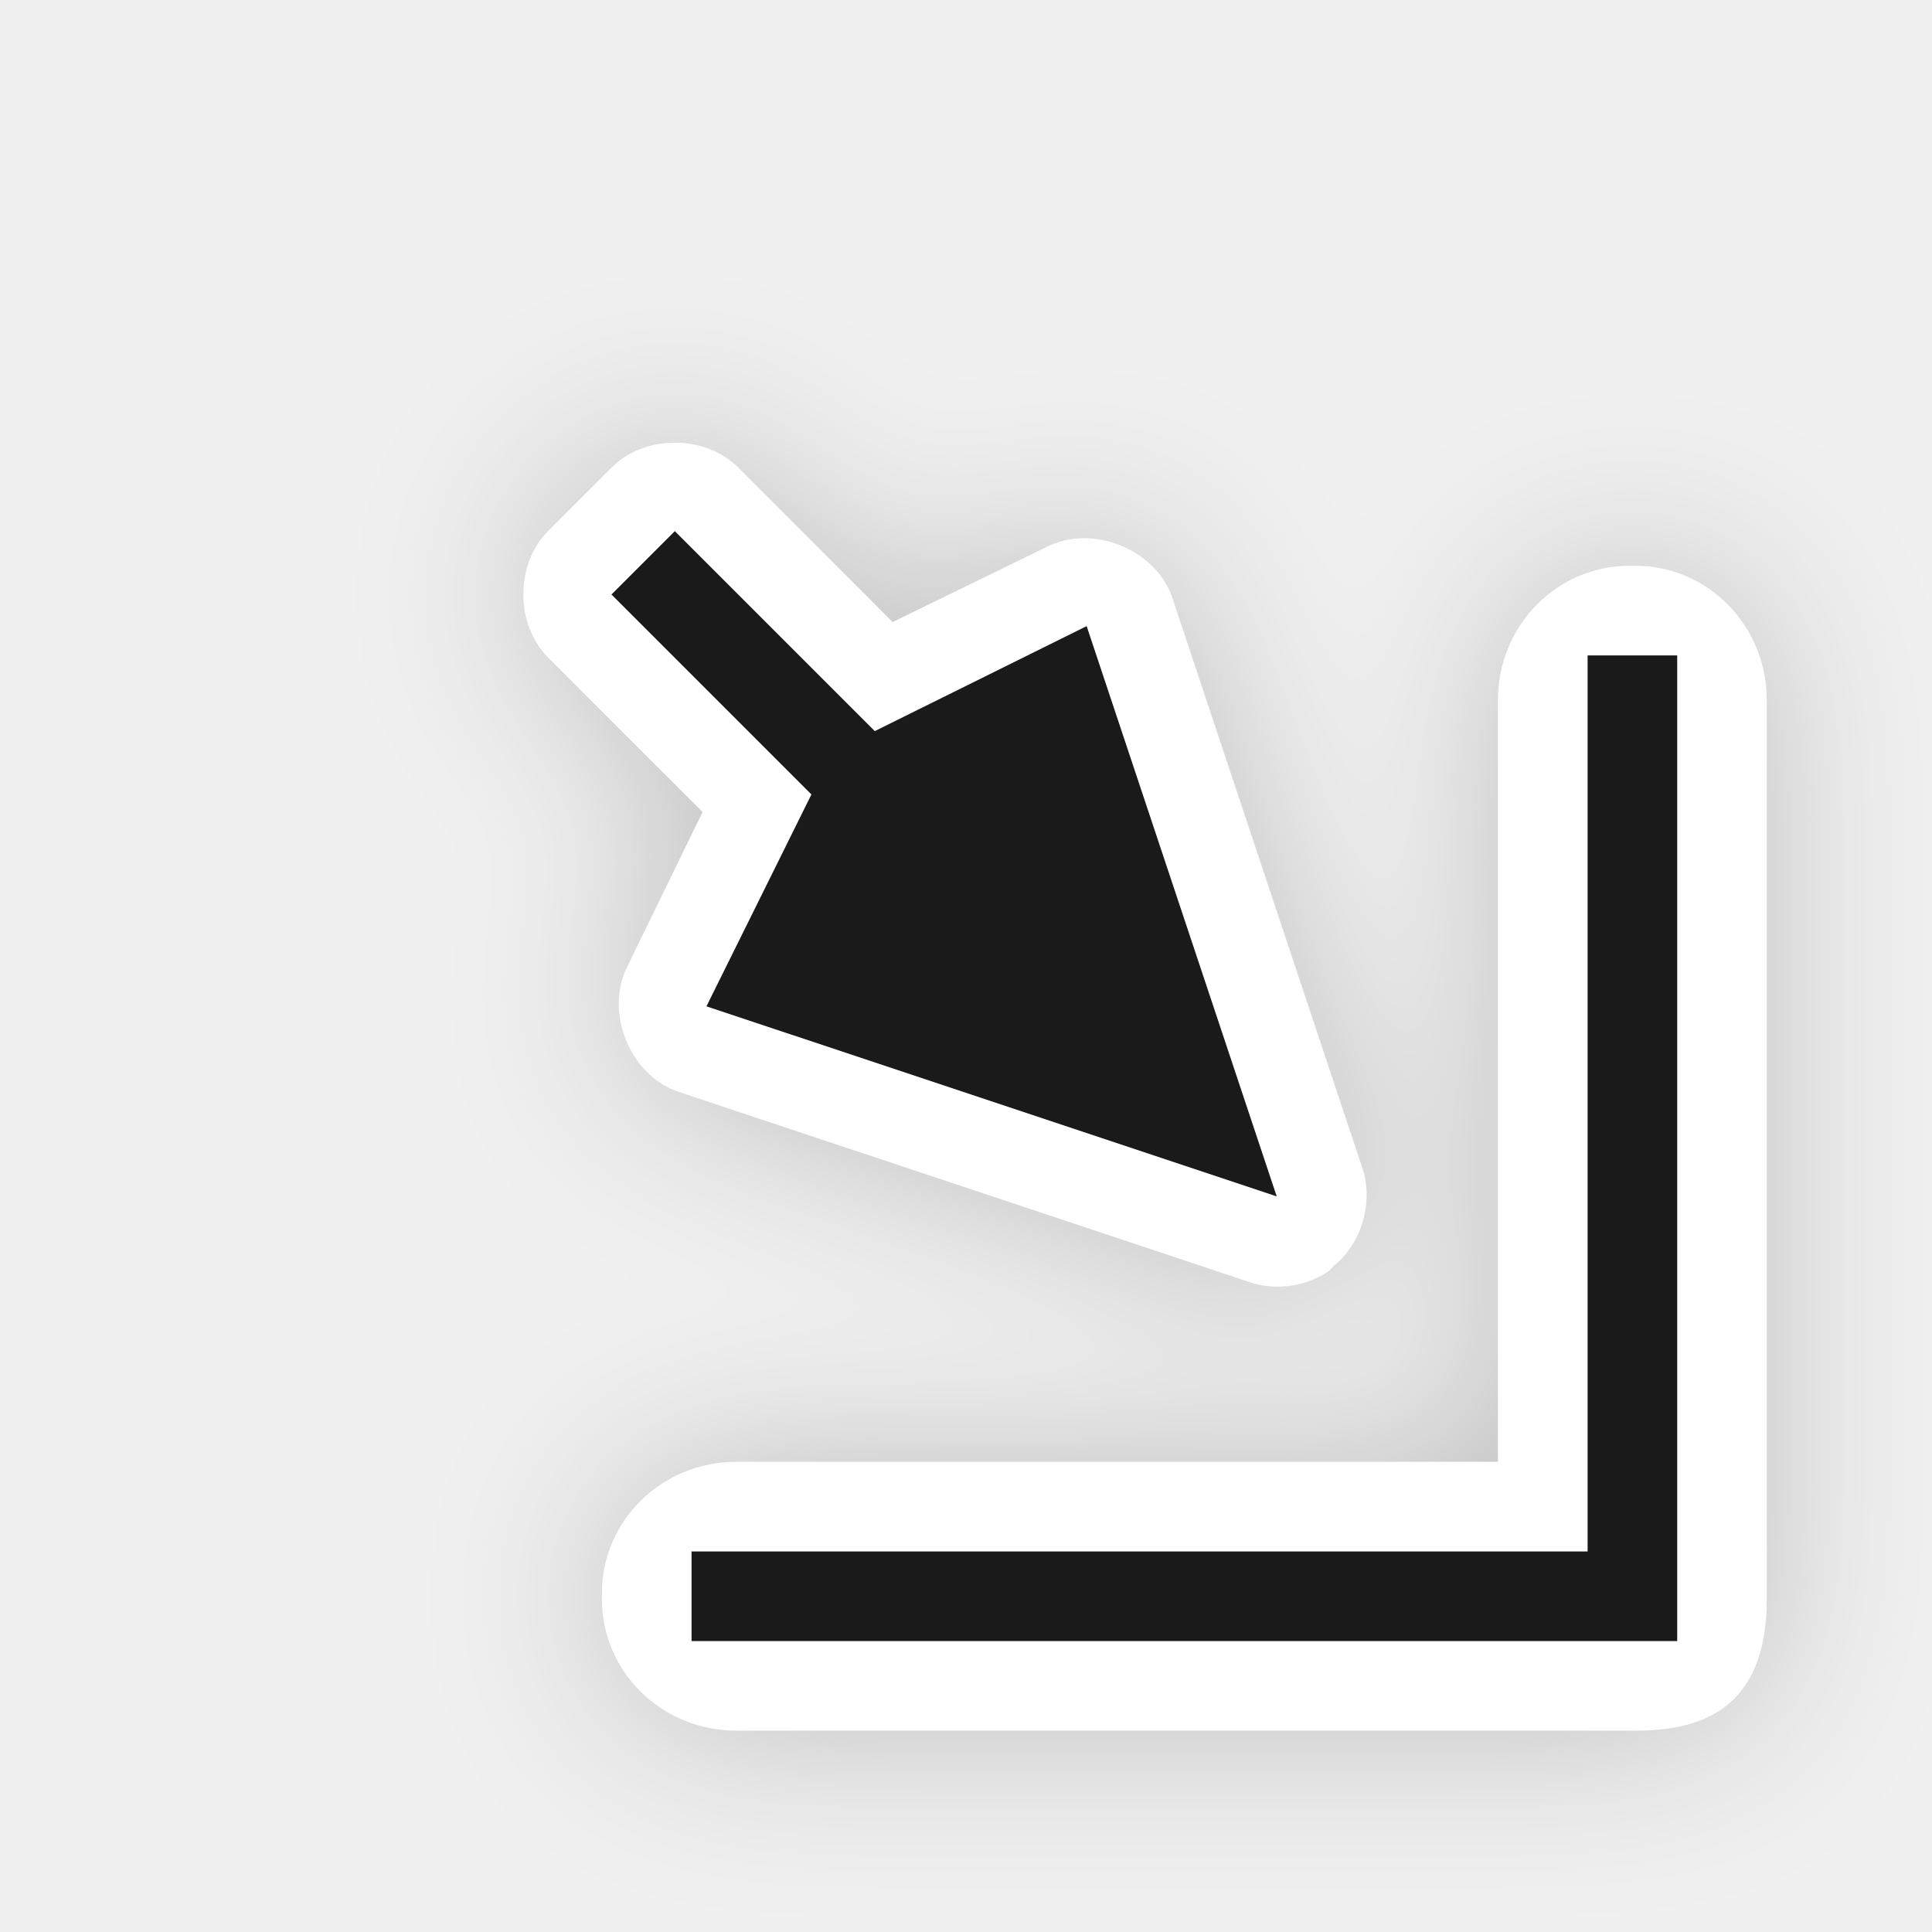
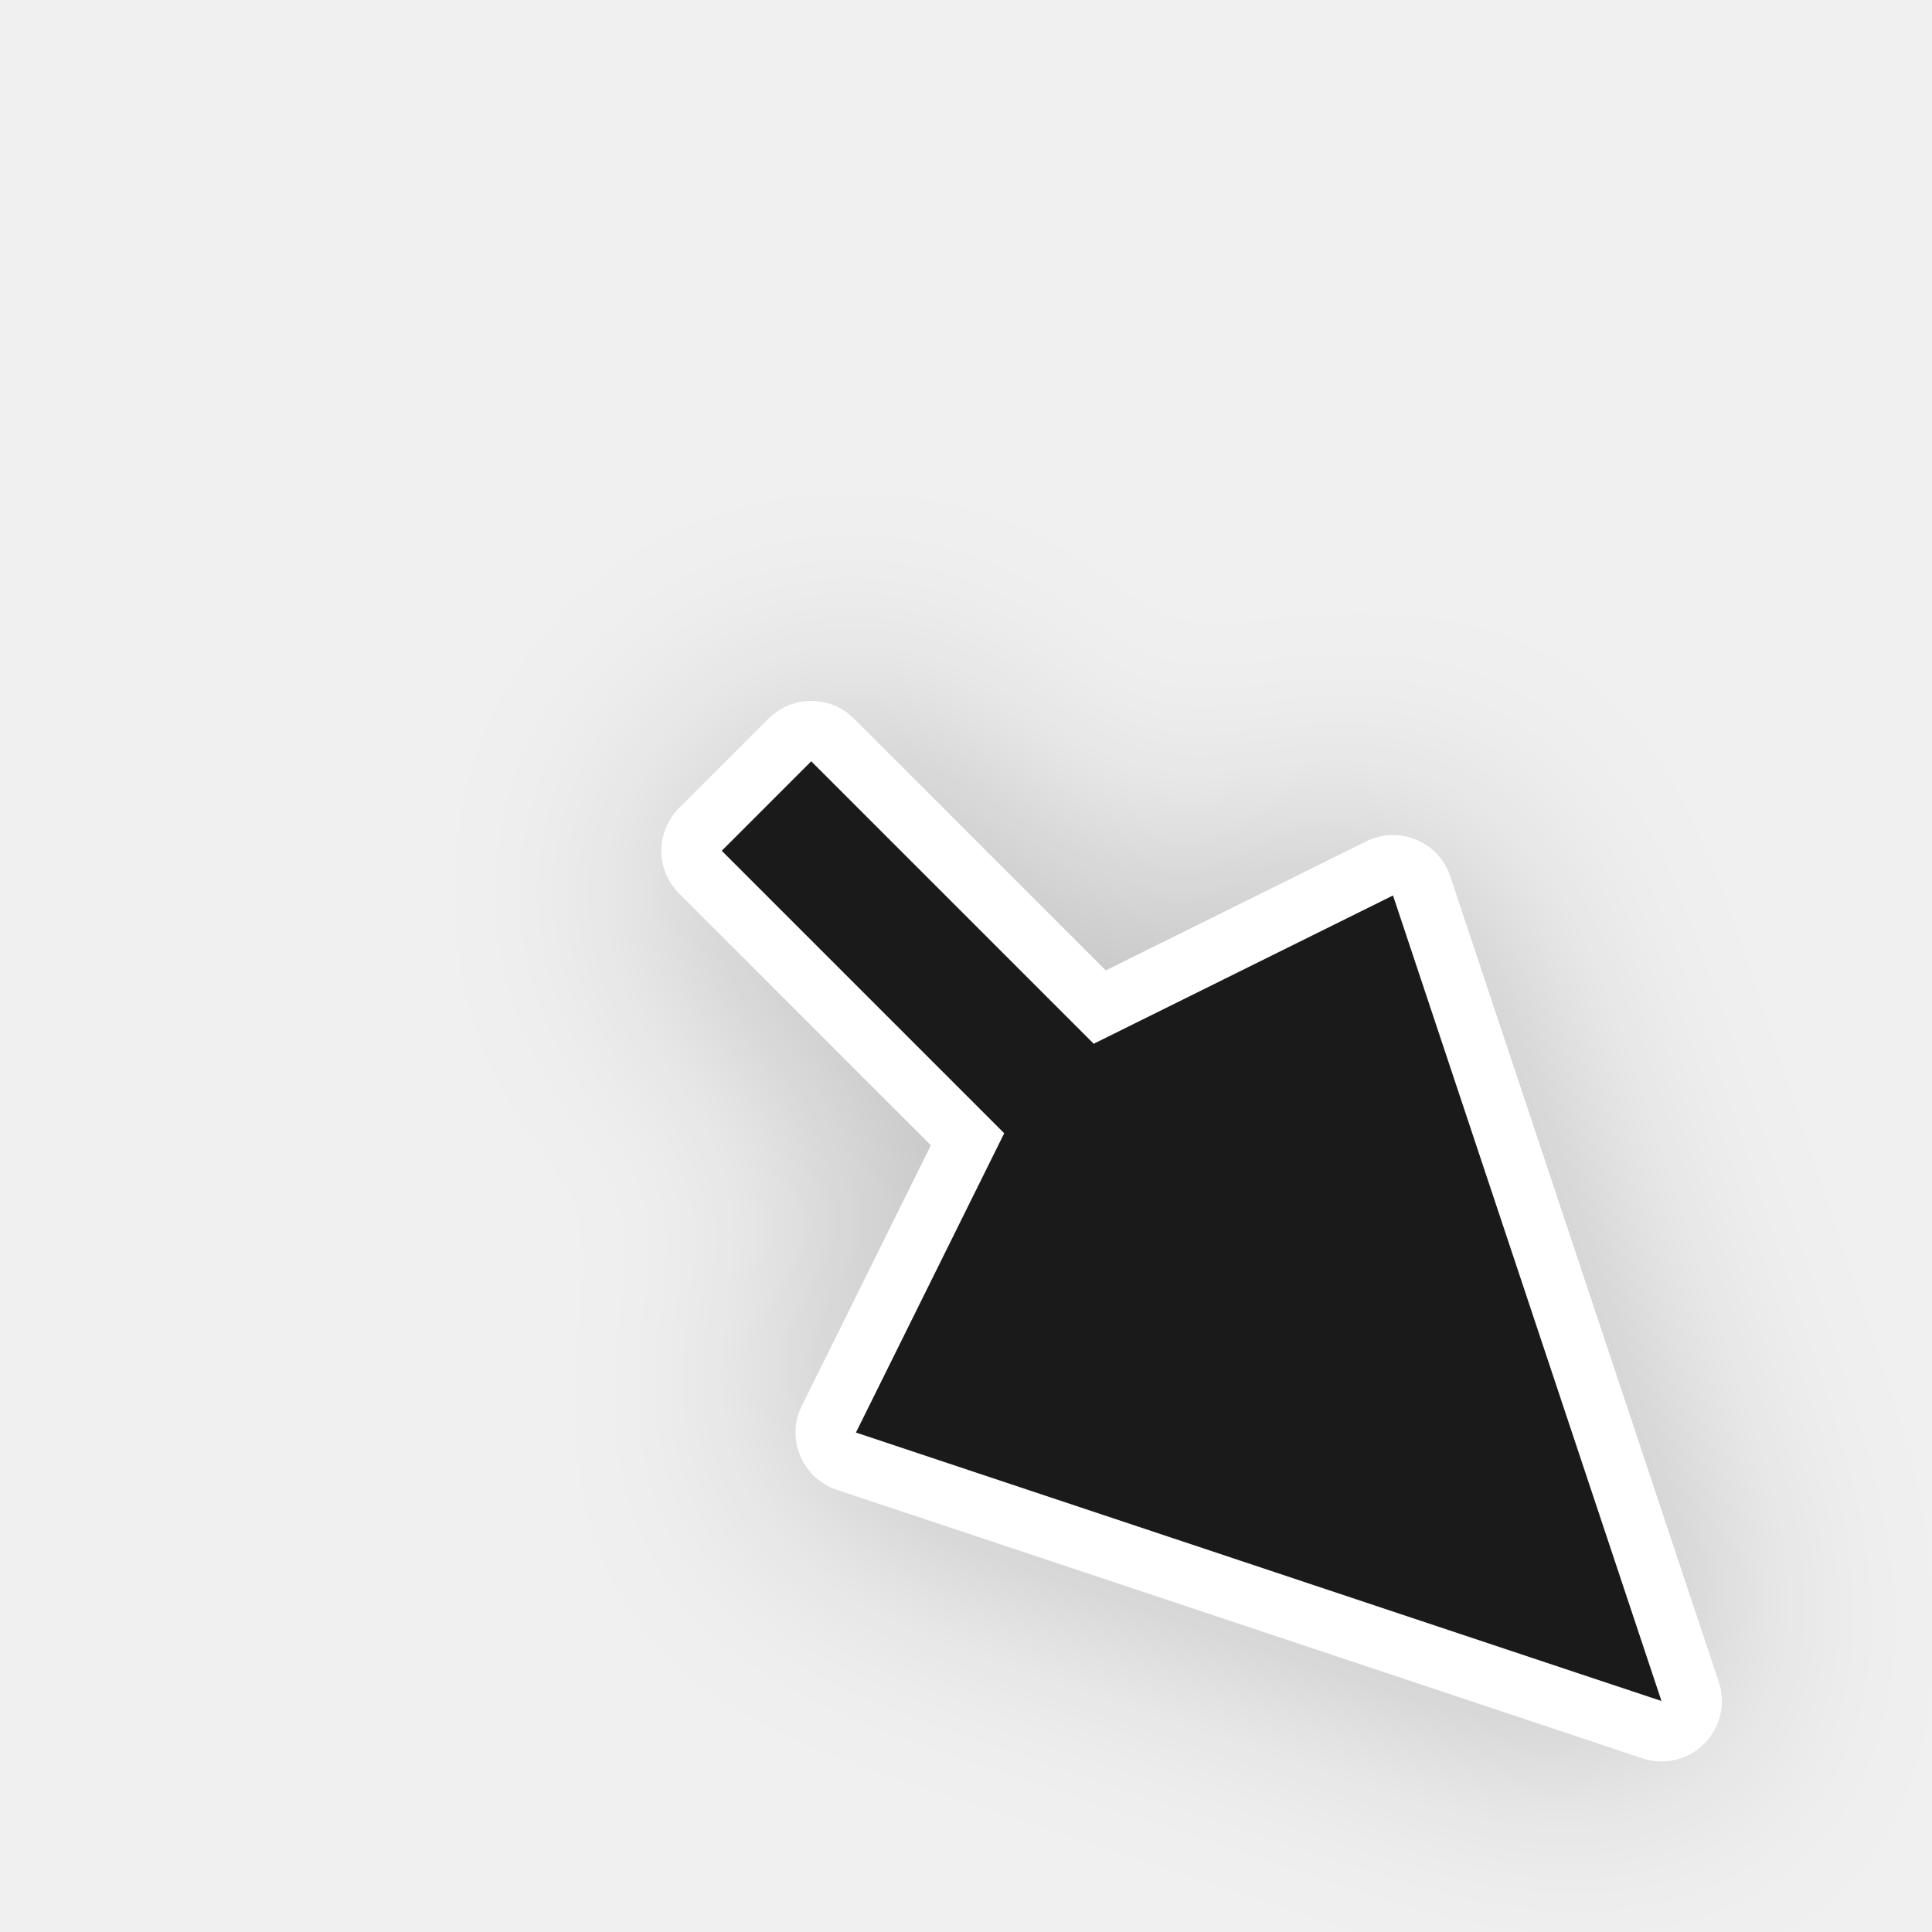
- <svg xmlns="http://www.w3.org/2000/svg" height="24" viewBox="0 0 24 24" width="24">
-   <filter id="a" color-interpolation-filters="sRGB" height="1.33" width="1.342" x="-.171" y="-.165">
+ <svg xmlns="http://www.w3.org/2000/svg" width="24" height="24" version="1.1" viewBox="0 0 24 24">
+   <defs>
+     <filter id="a-7" x="-.252" y="-.252" width="1.504" height="1.504" color-interpolation-filters="sRGB">
+       <feGaussianBlur stdDeviation="1.101" />
+     </filter>
+   </defs>
+   <filter id="a" x="-.252" y="-.252" width="1.504" height="1.504" color-interpolation-filters="sRGB">
    <feGaussianBlur stdDeviation="1.101" />
  </filter>
-   <g transform="translate(-479.9822 -1006.448)">
-     <path d="m500.295 1027.947c.792 0 1.635-.243 1.635-1.635v-11.166c0-.925-.729-1.67-1.635-1.67h-.07c-.906 0-1.635.745-1.635 1.67v9.461h-9.461c-.925 0-1.67.729-1.67 1.635v.07c0 .906.745 1.635 1.67 1.635zm-3.813-5.705c-.291.197-.678.244-1.008.123l-7.084-2.361c-.591-.213-.898-.99-.615-1.55l.935-1.919-1.918-1.918c-.412-.412-.412-1.162 0-1.574l.787-.787c.412-.412 1.162-.412 1.574 0l1.918 1.919 1.918-.935c.56-.283 1.336.024 1.55.615l2.361 7.084c.15.428.006.942-.344 1.23-.024.025-.048.051-.074.075z" filter="url(#a)" opacity=".2" />
-     <path d="m500.295 1027.947c.792 0 1.635-.243 1.635-1.635v-11.166c0-.925-.729-1.67-1.635-1.67h-.07c-.906 0-1.635.745-1.635 1.67v9.461h-9.461c-.925 0-1.67.729-1.67 1.635v.07c0 .906.745 1.635 1.67 1.635zm-3.813-5.705c-.291.197-.678.244-1.008.123l-7.084-2.361c-.591-.213-.898-.99-.615-1.55l.935-1.919-1.918-1.918c-.412-.412-.412-1.162 0-1.574l.787-.787c.412-.412 1.162-.412 1.574 0l1.918 1.919 1.918-.935c.56-.283 1.336.024 1.55.615l2.361 7.084c.15.428.006.942-.344 1.23-.024.025-.048.051-.074.075z" fill="#fff" />
-     <g fill="#1a1a1a">
-       <path d="m495.842 1021.31-7.084-2.361 1.304-2.632-2.484-2.484.787-.787 2.484 2.484 2.632-1.304z" />
-       <path d="m500.817 1026.834v-1.113-11.131h-1.113v11.131h-11.131v1.113h11.131z" />
+   <g>
+     <path transform="matrix(-1.2601 0 0 1.26 31.294 -1295.9)" d="m8.316 1045.7c0.291 0.197 0.678 0.244 1.008 0.123l7.084-2.361c0.591-0.213 0.898-0.99 0.615-1.55l-0.935-1.919 1.919-1.918c0.412-0.412 0.412-1.162 0-1.574l-0.787-0.787c-0.412-0.412-1.162-0.412-1.574 0l-1.919 1.919-1.919-0.935c-0.56-0.284-1.336 0.024-1.55 0.615l-2.361 7.084c-0.15 0.428-0.007 0.942 0.344 1.23 0.024 0.025 0.048 0.051 0.074 0.075z" fill-opacity=".941" filter="url(#a-7)" opacity=".2" stroke-width=".794" />
+     <g transform="matrix(-1.4126 0 0 1.4126 32.771 -1453.2)" fill="#1a1a1a" stroke="#fff" stroke-linejoin="round" stroke-width="1.062" style="paint-order:stroke fill markers">
+       <path d="m8.588 1043.7 7.084-2.361-1.304-2.632 2.484-2.484-0.787-0.787-2.484 2.484-2.632-1.304z" fill="#1a1a1a" stroke="#fff" stroke-linejoin="round" stroke-width="1.062" style="paint-order:stroke fill markers" />
    </g>
  </g>
</svg>
